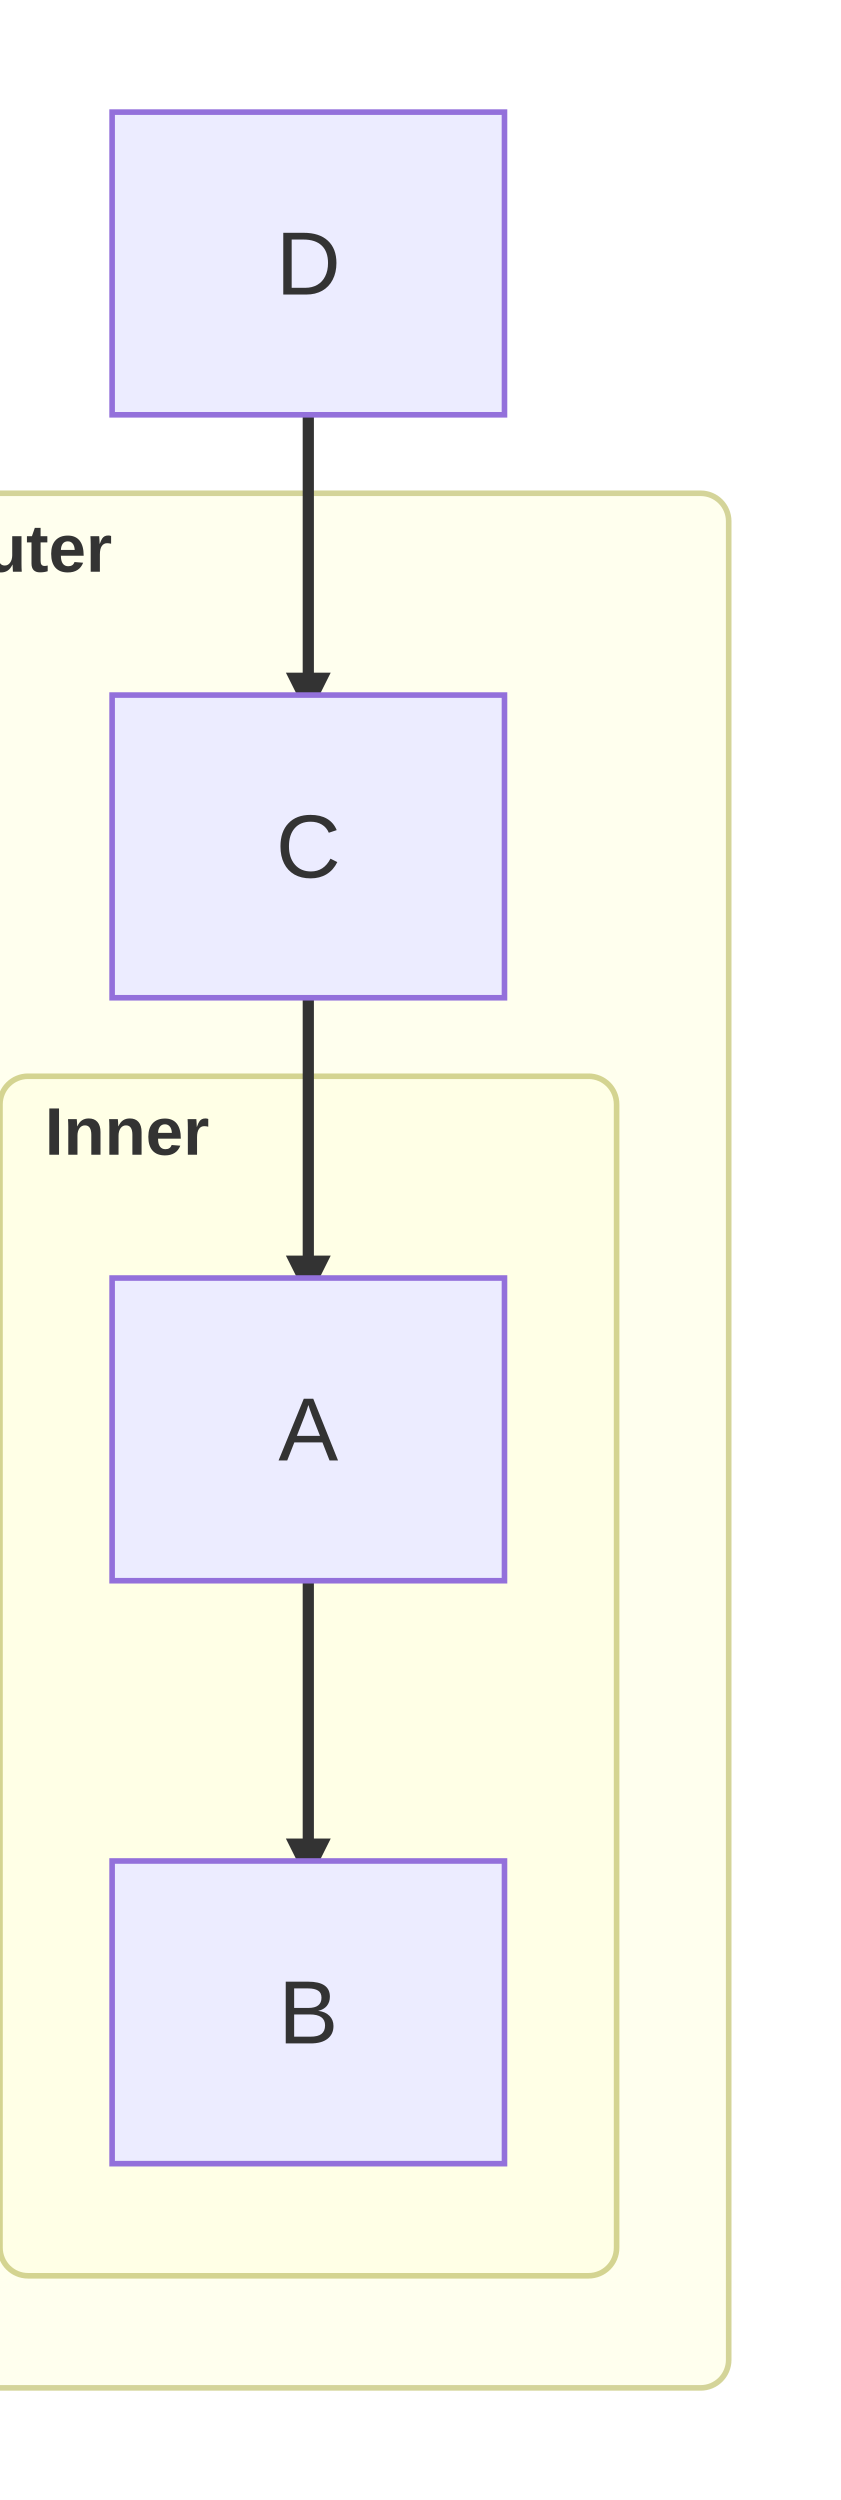
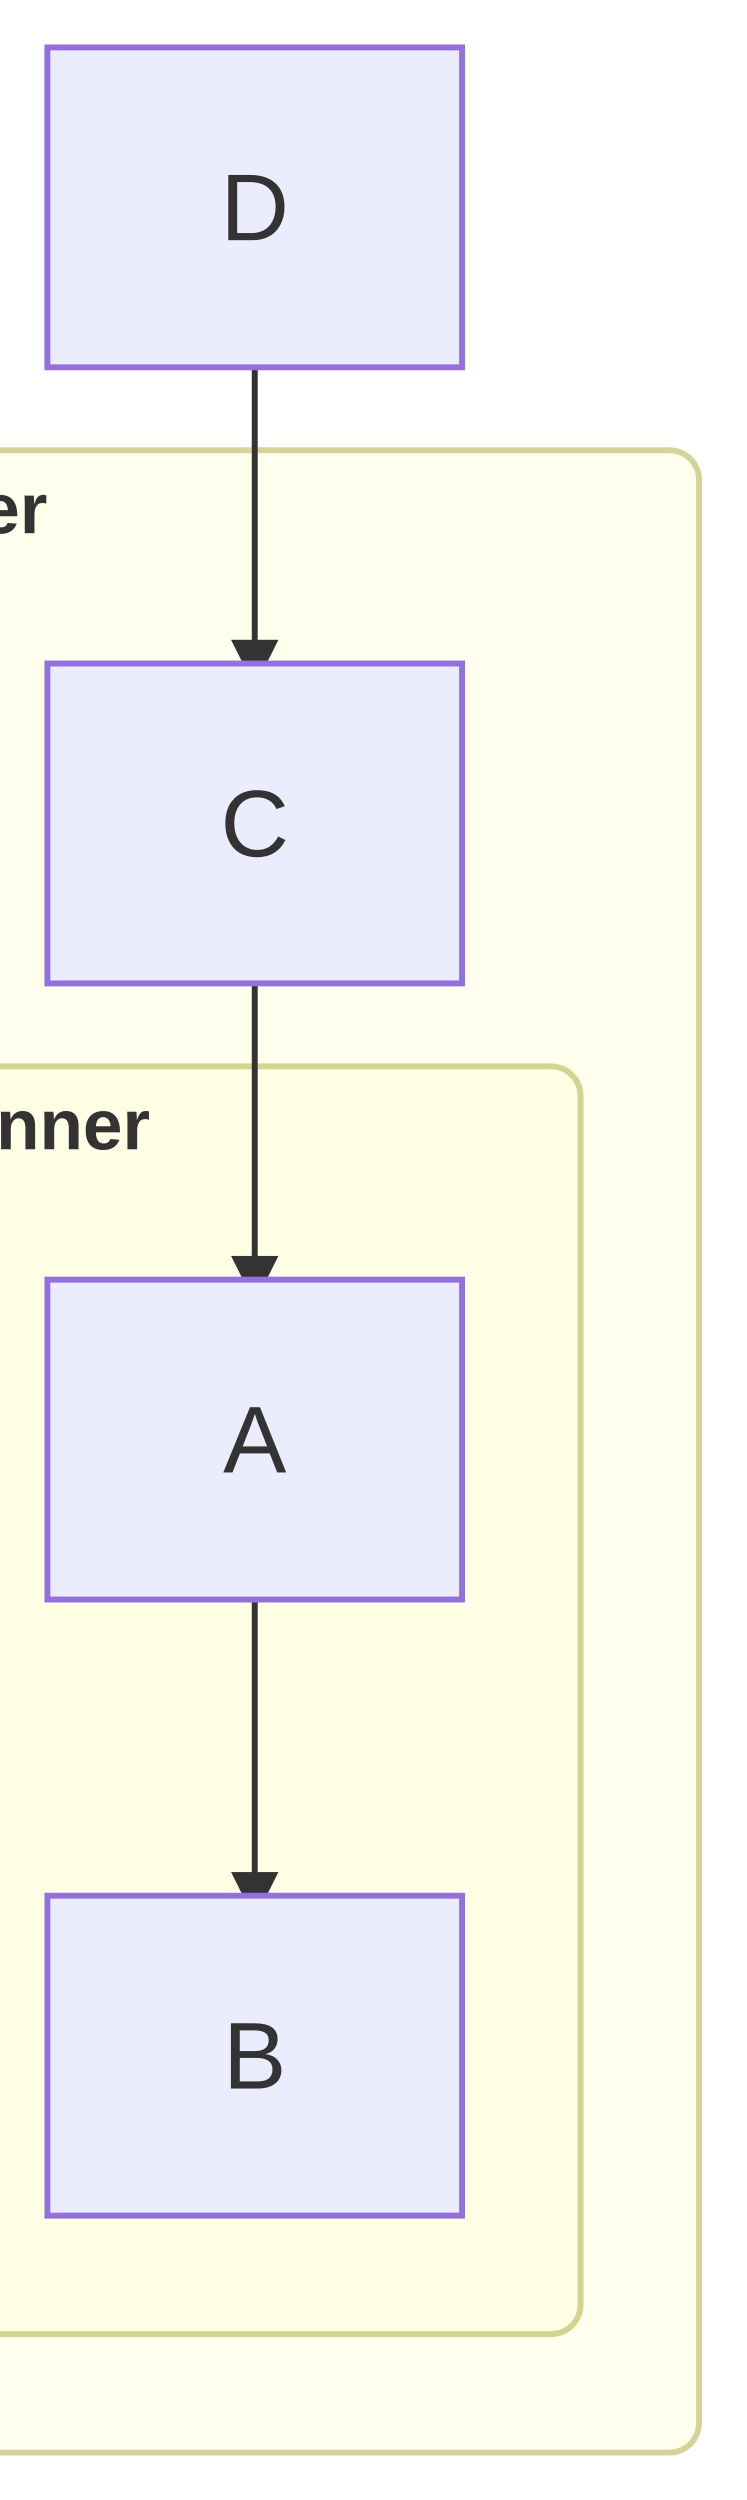
- <svg xmlns="http://www.w3.org/2000/svg" viewBox="-20 -20 150 446" width="150" height="446" style="background-color: white">
+ <svg xmlns="http://www.w3.org/2000/svg" viewBox="-8 -8 126 422" width="126" height="422" style="background-color: white">
  <defs>
    <marker id="arrow" viewBox="0 0 10 10" markerWidth="8" markerHeight="8" refX="5" refY="5" orient="auto" markerUnits="userSpaceOnUse">
      <path d="M 0 0 L 10 5 L 0 10 z" fill="#333333" />
    </marker>
    <marker id="circle-end" viewBox="0 0 10 10" markerWidth="11" markerHeight="11" refX="11" refY="5" orient="auto" markerUnits="userSpaceOnUse">
      <circle cx="5" cy="5" r="5" fill="#333333" />
    </marker>
    <marker id="cross-end" viewBox="0 0 11 11" markerWidth="11" markerHeight="11" refX="12" refY="5.2" orient="auto" markerUnits="userSpaceOnUse">
      <path d="M 1,1 l 9,9 M 10,1 l -9,9" stroke="#333333" stroke-width="2" />
    </marker>
    <marker id="arrow-reverse" viewBox="0 0 10 10" markerWidth="8" markerHeight="8" refX="5" refY="5" orient="auto-start-reverse" markerUnits="userSpaceOnUse">
      <path d="M 0 0 L 10 5 L 0 10 z" fill="#333333" />
    </marker>
  </defs>
  <style>.node rect, .node polygon, .node circle, .node path, .node line { fill: #ECECFF; stroke: #9370DB; stroke-width: 1; }
.node text { fill: #333333; font-family: "trebuchet ms", verdana, arial, sans-serif; font-size: 16px; }
- .edge path { fill: none; stroke: #333333; stroke-width: 2; stroke-dasharray: 0; }
+ .edge path { fill: none; stroke: #333333; }
.edge text { fill: #333333; font-family: "trebuchet ms", verdana, arial, sans-serif; font-size: 12px; }
.subgraph rect { fill: #ffffde; stroke: #aaaa33; stroke-width: 1; opacity: 0.5; }
.subgraph text { fill: #333333; font-family: "trebuchet ms", verdana, arial, sans-serif; font-size: 12px; font-weight: bold; }
</style>
  <g class="subgraph" data-subgraph-id="outer">
    <rect x="-40" y="68" width="150" height="338" rx="5" />
    <text x="-32" y="82" font-family="&quot;trebuchet ms&quot;, verdana, arial, sans-serif">Outer</text>
  </g>
  <g class="subgraph" data-subgraph-id="inner">
    <rect x="-20" y="172" width="110" height="214" rx="5" />
    <text x="-12" y="186" font-family="&quot;trebuchet ms&quot;, verdana, arial, sans-serif">Inner</text>
  </g>
  <g class="edge" data-edge-source="A" data-edge-target="B">
    <path d="M35.0,262.0 L35.0,312.0" stroke-width="1" marker-end="url(#arrow)" />
  </g>
  <g class="edge" data-edge-source="C" data-edge-target="A">
    <path d="M35.0,158.0 L35.0,208.0" stroke-width="1" marker-end="url(#arrow)" />
  </g>
  <g class="edge" data-edge-source="D" data-edge-target="C">
    <path d="M35.0,54.0 L35.0,104.0" stroke-width="1" marker-end="url(#arrow)" />
  </g>
  <g class="node" data-node-id="A">
    <rect x="0.0" y="208.0" width="70.0" height="54.0" />
    <text text-anchor="middle" dominant-baseline="central" font-family="&quot;trebuchet ms&quot;, verdana, arial, sans-serif" x="35" y="235">A</text>
  </g>
  <g class="node" data-node-id="B">
    <rect x="0.0" y="312.0" width="70.0" height="54.0" />
    <text text-anchor="middle" dominant-baseline="central" font-family="&quot;trebuchet ms&quot;, verdana, arial, sans-serif" x="35" y="339">B</text>
  </g>
  <g class="node" data-node-id="C">
    <rect x="0.0" y="104.0" width="70.0" height="54.0" />
    <text text-anchor="middle" dominant-baseline="central" font-family="&quot;trebuchet ms&quot;, verdana, arial, sans-serif" x="35" y="131">C</text>
  </g>
  <g class="node" data-node-id="D">
    <rect x="0.0" y="0.0" width="70.0" height="54.0" />
    <text text-anchor="middle" dominant-baseline="central" font-family="&quot;trebuchet ms&quot;, verdana, arial, sans-serif" x="35" y="27">D</text>
  </g>
</svg>
